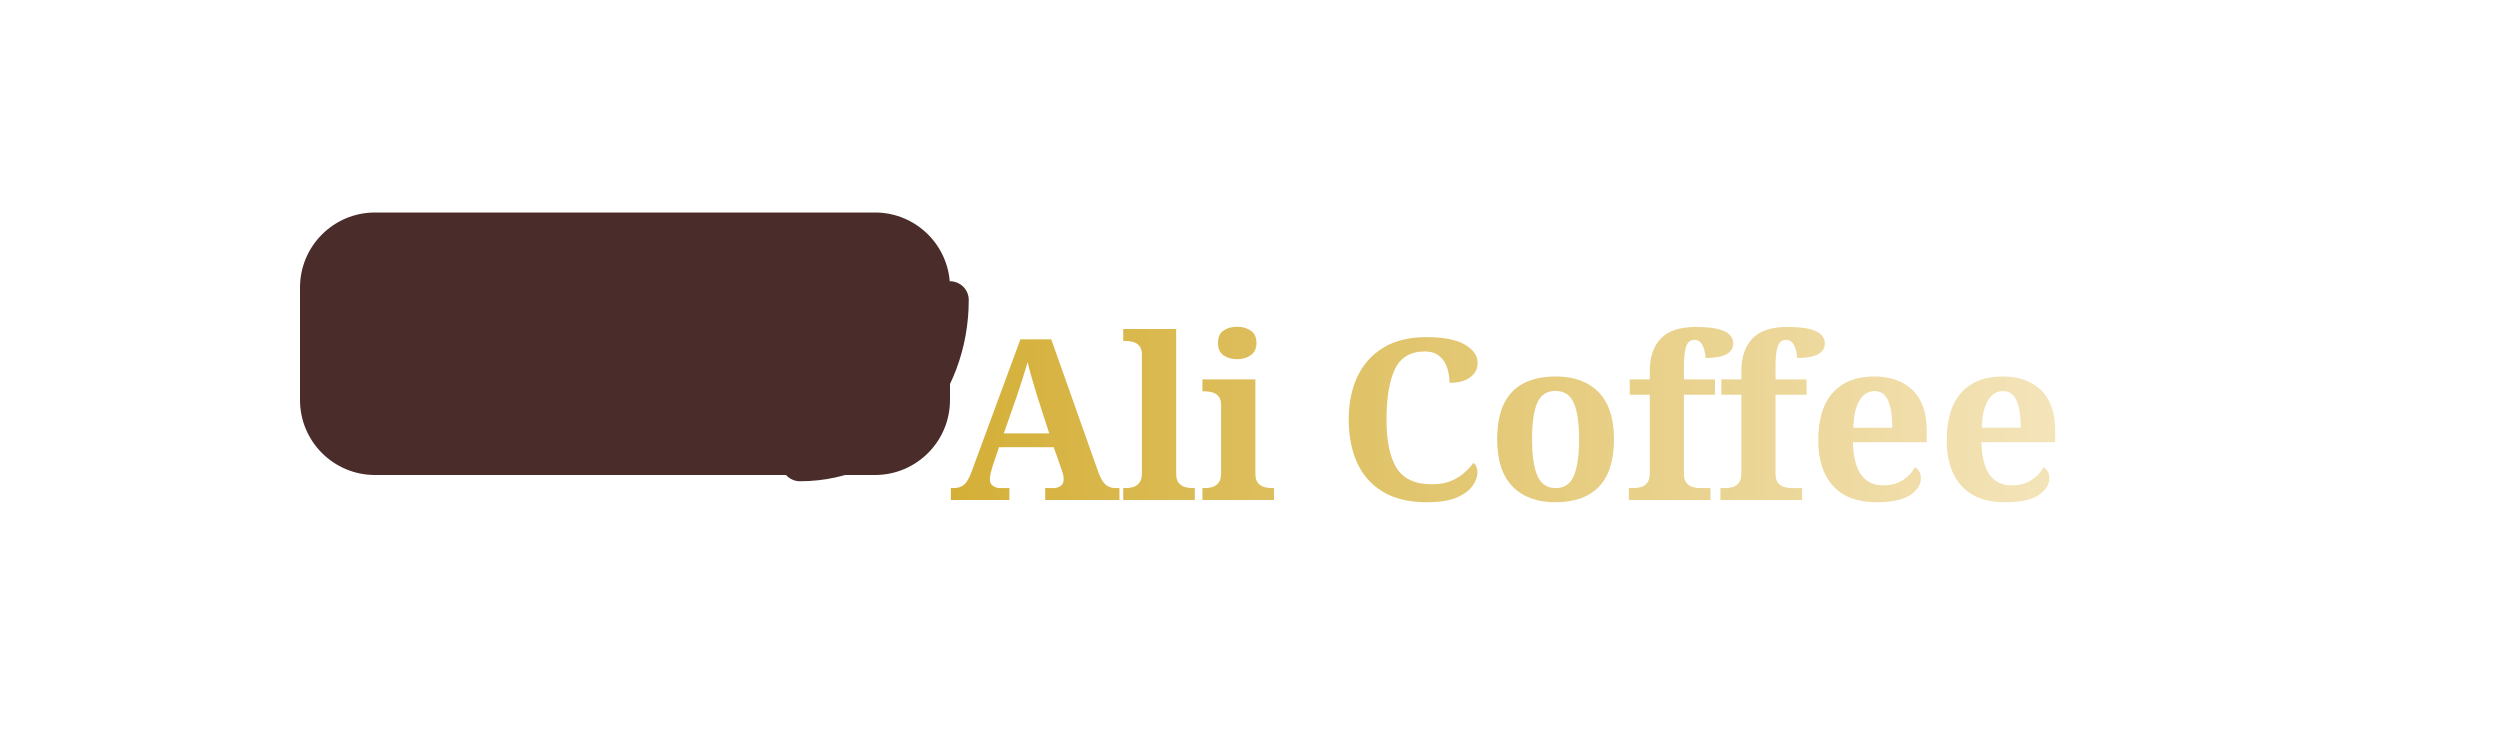
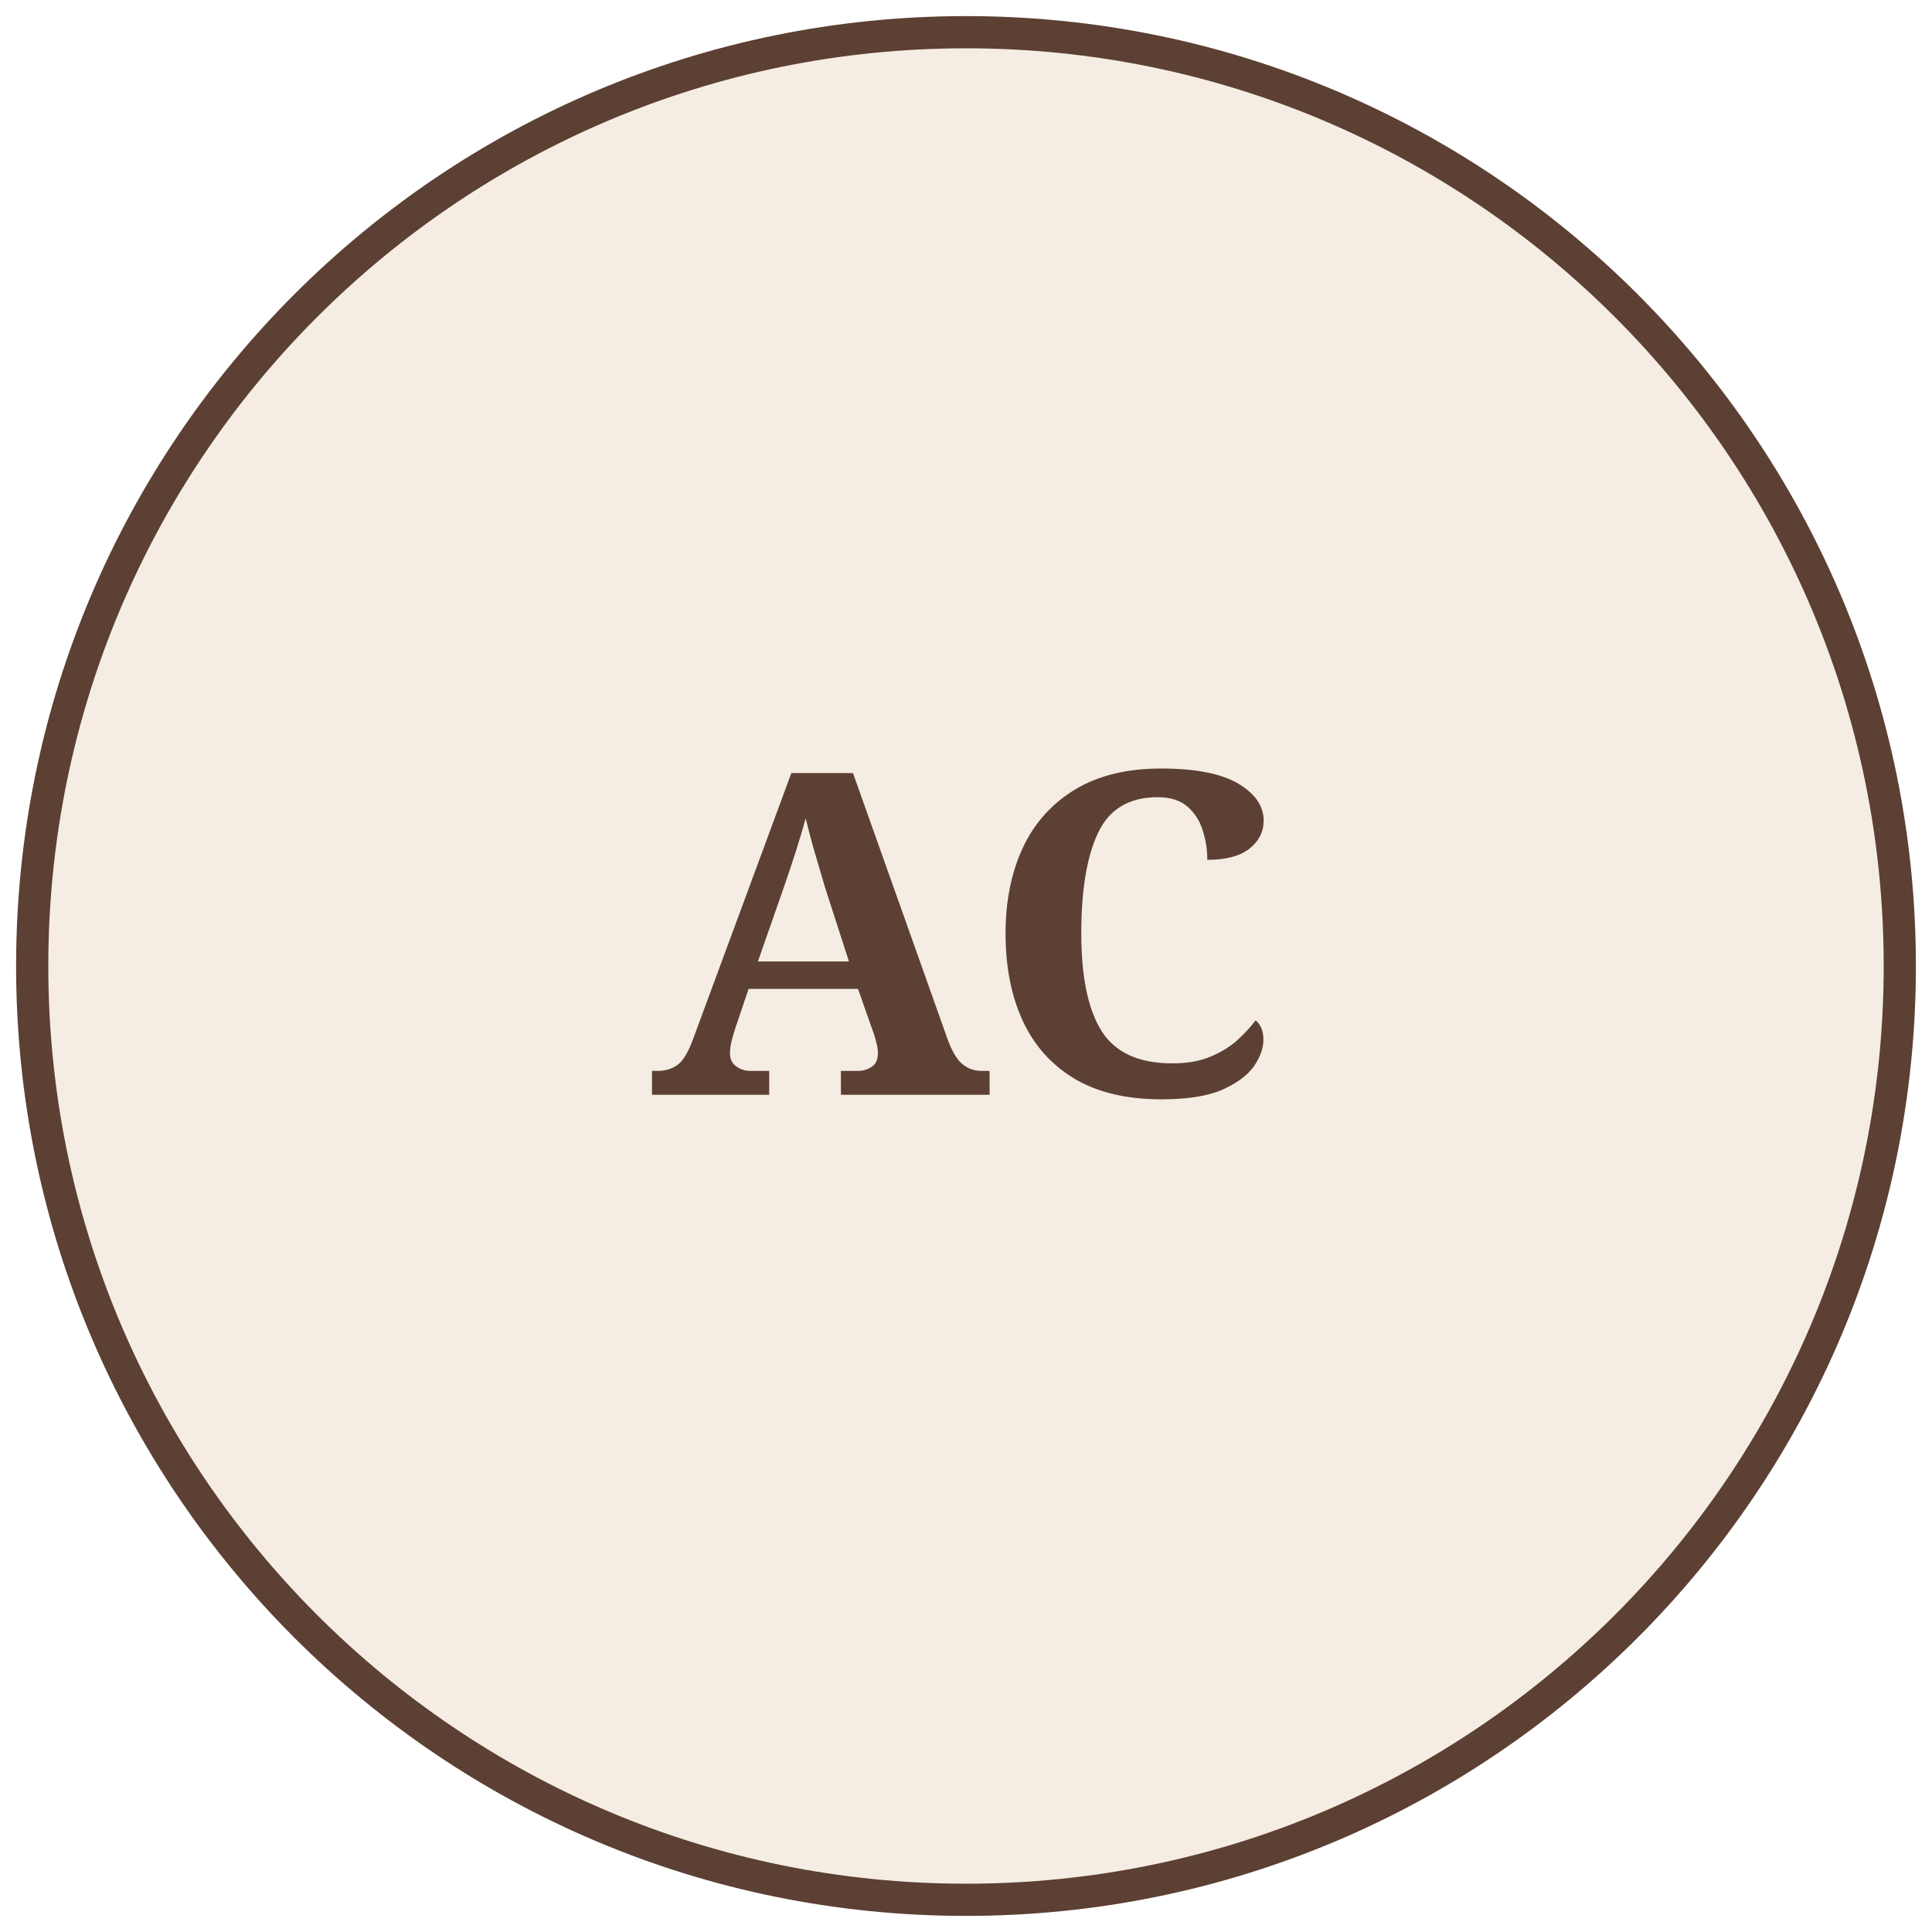
- <svg xmlns="http://www.w3.org/2000/svg" viewBox="0 0 400 120">
-   <defs>
-     <linearGradient id="g" x1="0" x2="1">
-       <stop stop-color="#D4AF37" offset="0" />
-       <stop stop-color="#F4E4BA" offset="1" />
-     </linearGradient>
-     <style>
-       .t{font-family: 'Playfair Display', serif; font-size:36px; font-weight:700; fill:url(#g)}
-     </style>
-   </defs>
-   <rect width="100%" height="100%" fill="none" />
-   <g transform="translate(12,20)">
-     <g transform="translate(0,6)">
-       <path d="M48 8h80a12 12 0 0 1 12 12v18a12 12 0 0 1-12 12H48a12 12 0 0 1-12-12V20A12 12 0 0 1 48 8z" fill="#4A2C2A" />
-       <path d="M140 22c0 14-10 26-24 26" stroke="#4A2C2A" stroke-width="6" fill="none" stroke-linecap="round" />
-     </g>
-     <text x="140" y="60" class="t">Ali Coffee</text>
-   </g>
+ <svg xmlns="http://www.w3.org/2000/svg" viewBox="0 0 120 120">
+   <circle cx="60" cy="60" r="58" fill="#F5EDE3" stroke="#5C4033" stroke-width="2" />
+   <text x="60" y="68" text-anchor="middle" font-family="serif" font-size="28" font-weight="700" fill="#5C4033">AC</text>
</svg>
